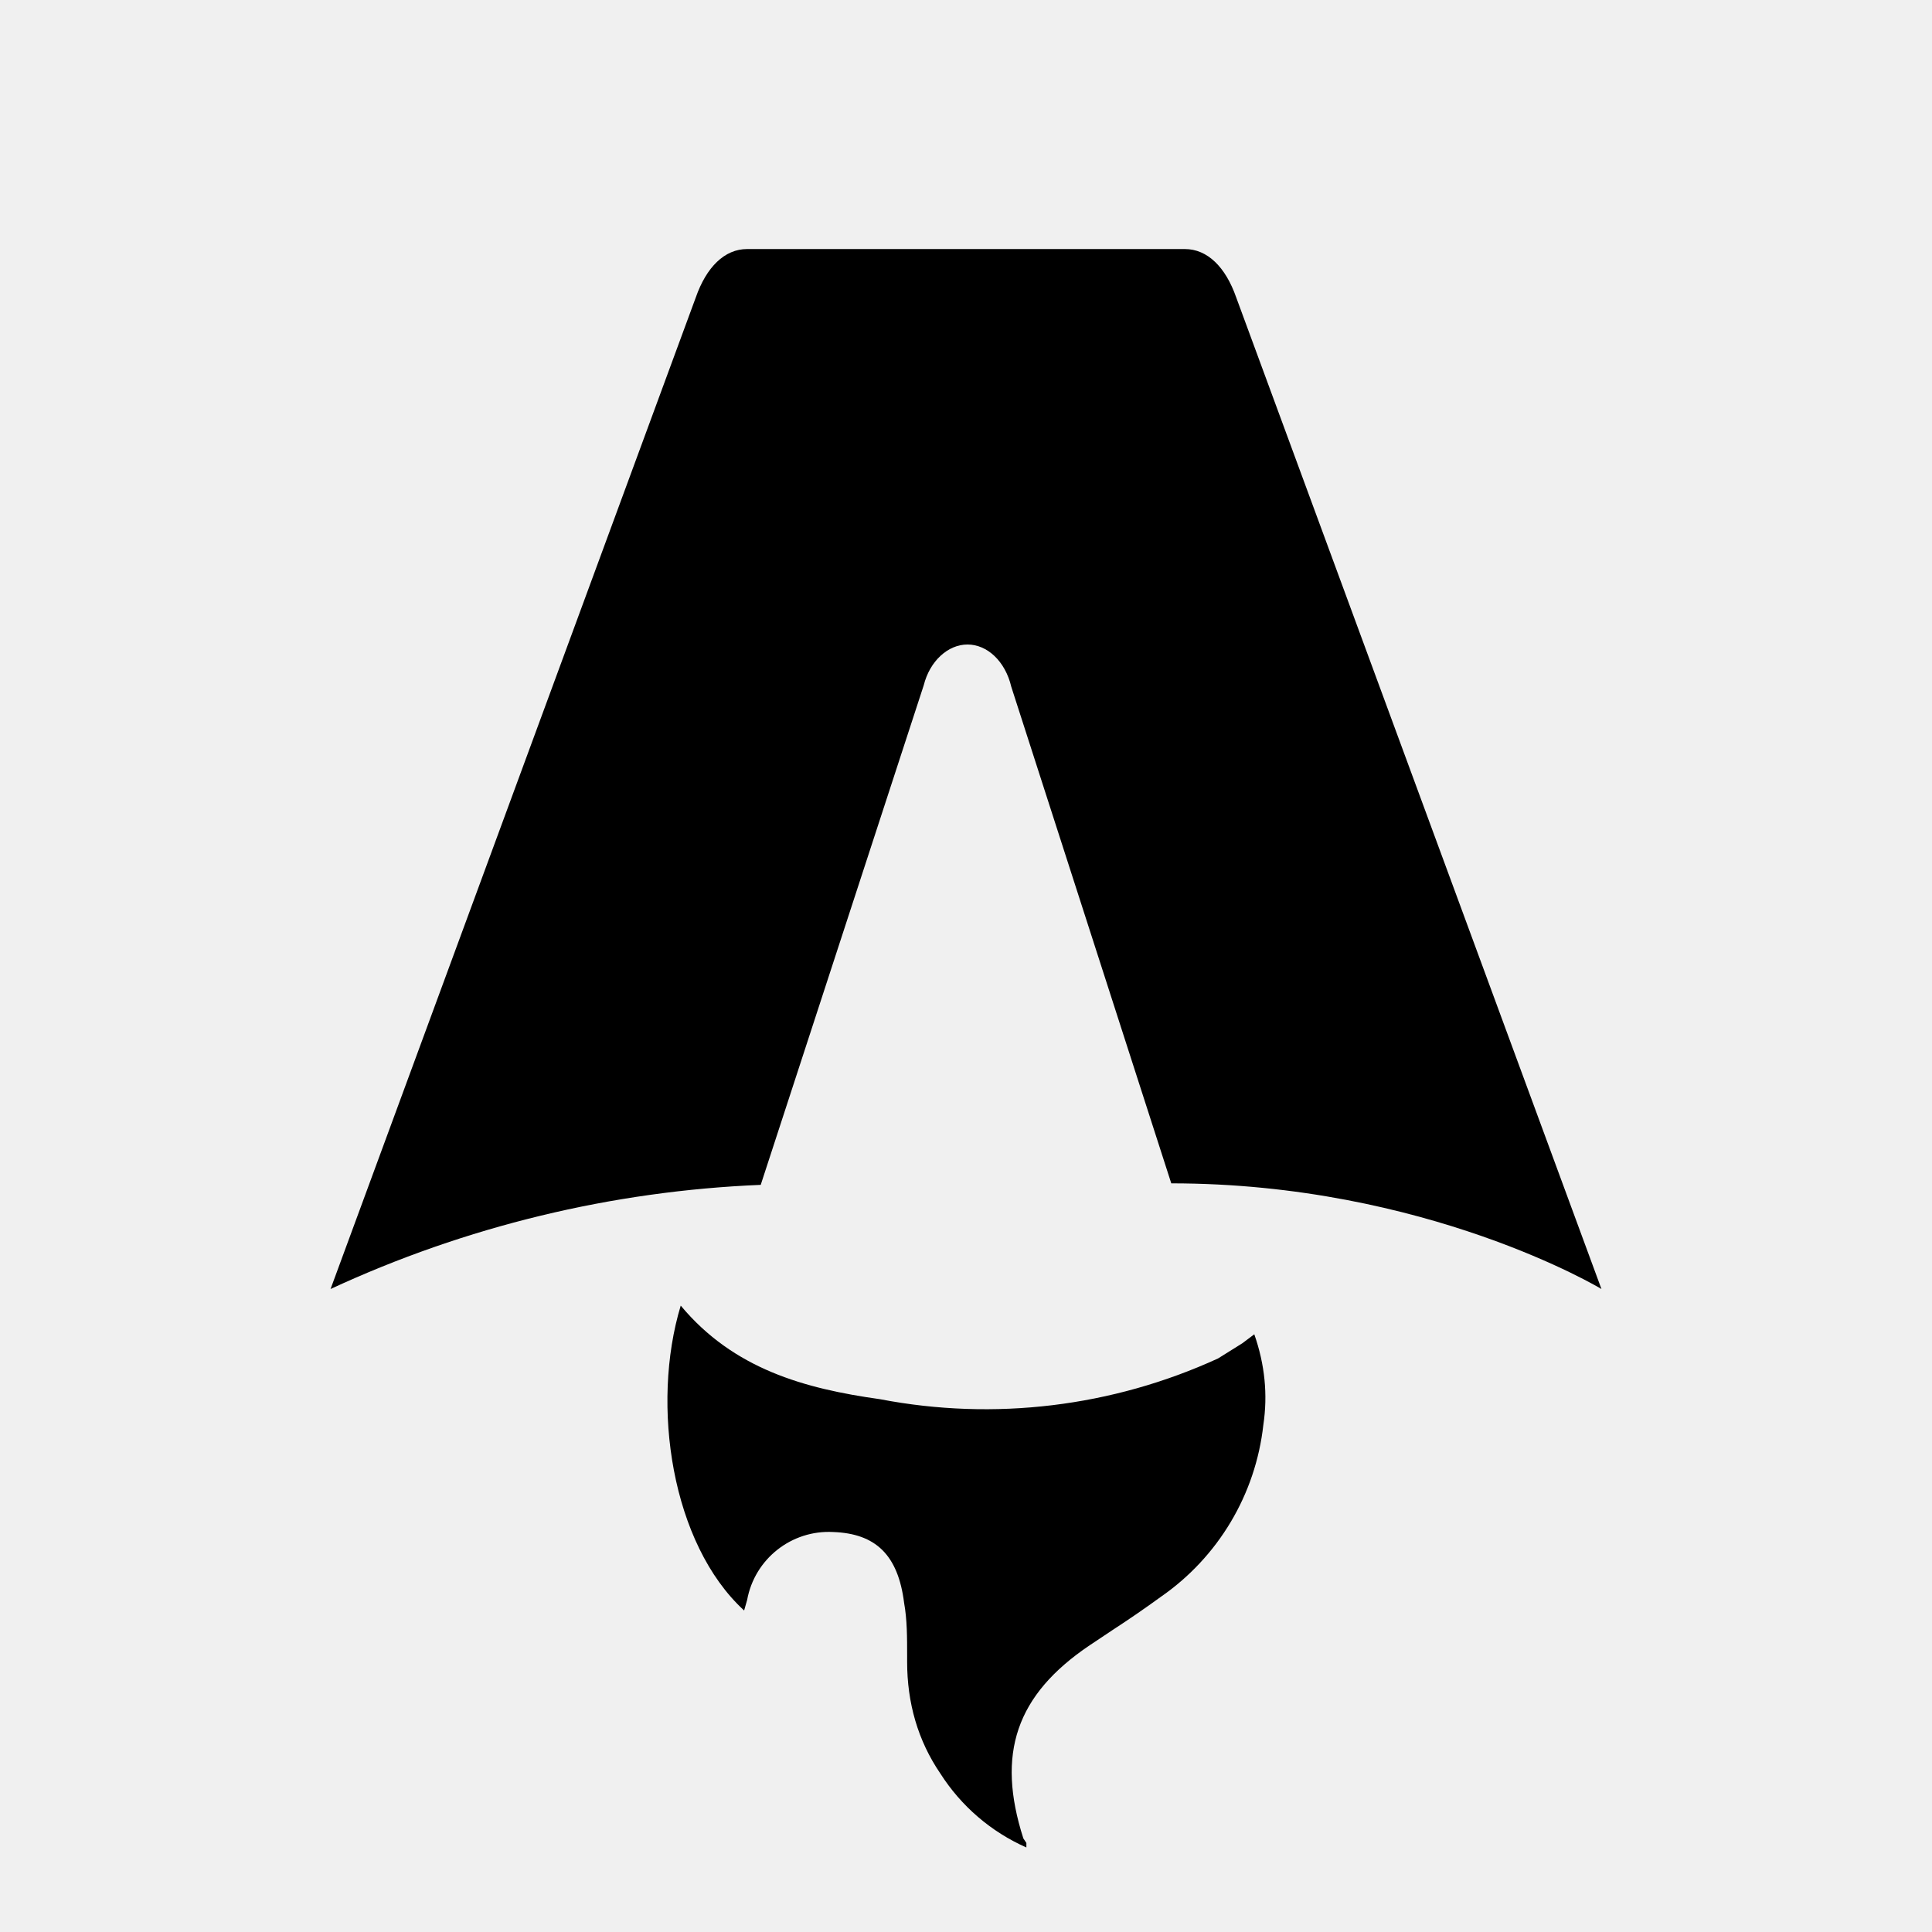
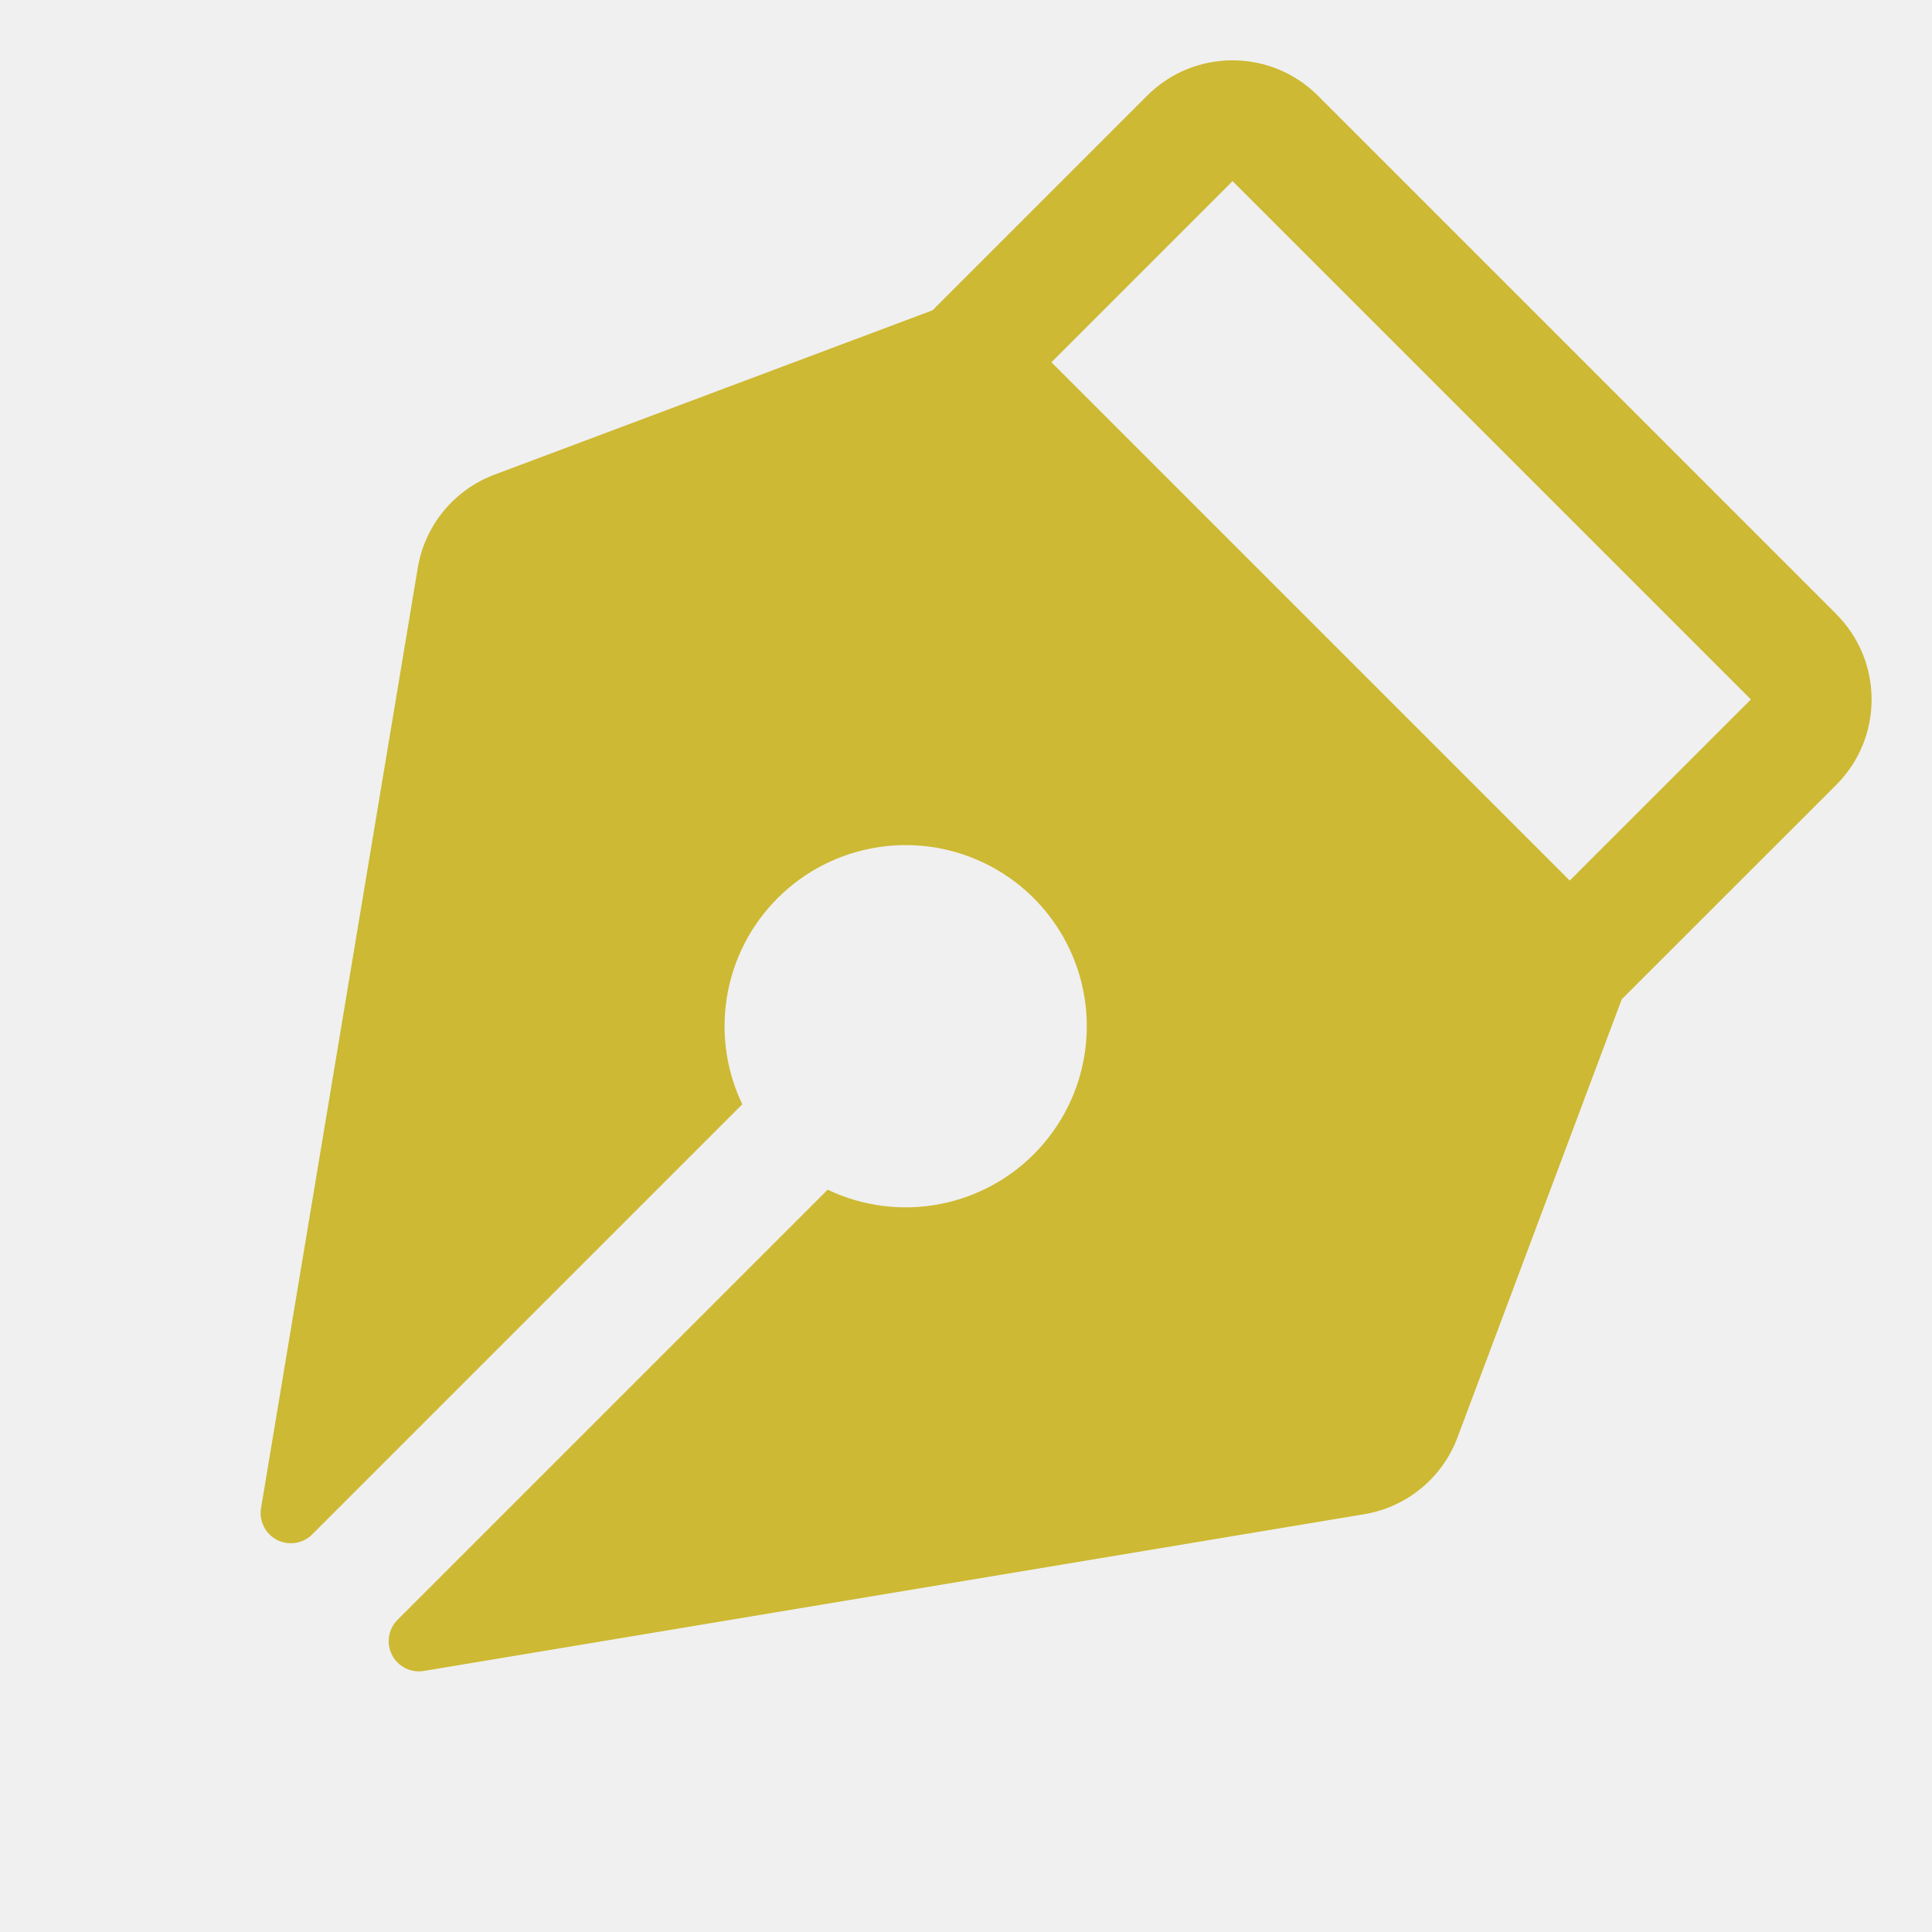
- <svg xmlns="http://www.w3.org/2000/svg" fill="none" viewBox="0 0 128 128">
-   <path d="M50.4 78.5a75.1 75.1 0 0 0-28.5 6.9l24.2-65.7c.7-2 1.9-3.2 3.4-3.2h29c1.5 0 2.7 1.2 3.4 3.2l24.2 65.7s-11.6-7-28.5-7L67 45.5c-.4-1.7-1.6-2.8-2.9-2.8-1.3 0-2.5 1.1-2.9 2.7L50.4 78.5Zm-1.1 28.2Zm-4.2-20.2c-2 6.6-.6 15.8 4.2 20.2a17.5 17.5 0 0 1 .2-.7 5.5 5.5 0 0 1 5.7-4.5c2.8.1 4.3 1.5 4.7 4.7.2 1.1.2 2.3.2 3.5v.4c0 2.7.7 5.2 2.2 7.4a13 13 0 0 0 5.7 4.9v-.3l-.2-.3c-1.8-5.6-.5-9.5 4.4-12.8l1.5-1a73 73 0 0 0 3.2-2.2 16 16 0 0 0 6.8-11.4c.3-2 .1-4-.6-6l-.8.6-1.6 1a37 37 0 0 1-22.4 2.7c-5-.7-9.7-2-13.2-6.2Z" />
-   <style>
-         path { fill: #000; }
-         @media (prefers-color-scheme: dark) {
-             path { fill: #FFF; }
-         }
-     </style>
+ <svg xmlns="http://www.w3.org/2000/svg" width="32" height="32" fill="#cdb933" viewBox="0 0 256 256">
+   <path d="M243.31,81.36,174.63,12.68a16,16,0,0,0-22.63,0L123.56,41.12l-58,21.76A16,16,0,0,0,55.36,75.23L34.59,199.83a4,4,0,0,0,6.77,3.49l57-57a23.85,23.85,0,0,1-2.29-12.08,24,24,0,1,1,13.6,23.4l-57,57a4,4,0,0,0,3.49,6.77l124.61-20.77a16,16,0,0,0,12.35-10.16l21.77-58.07L243.31,104a16,16,0,0,0,0-22.63ZM208,116.68,139.32,48l24-24L232,92.68Z" />
</svg>
